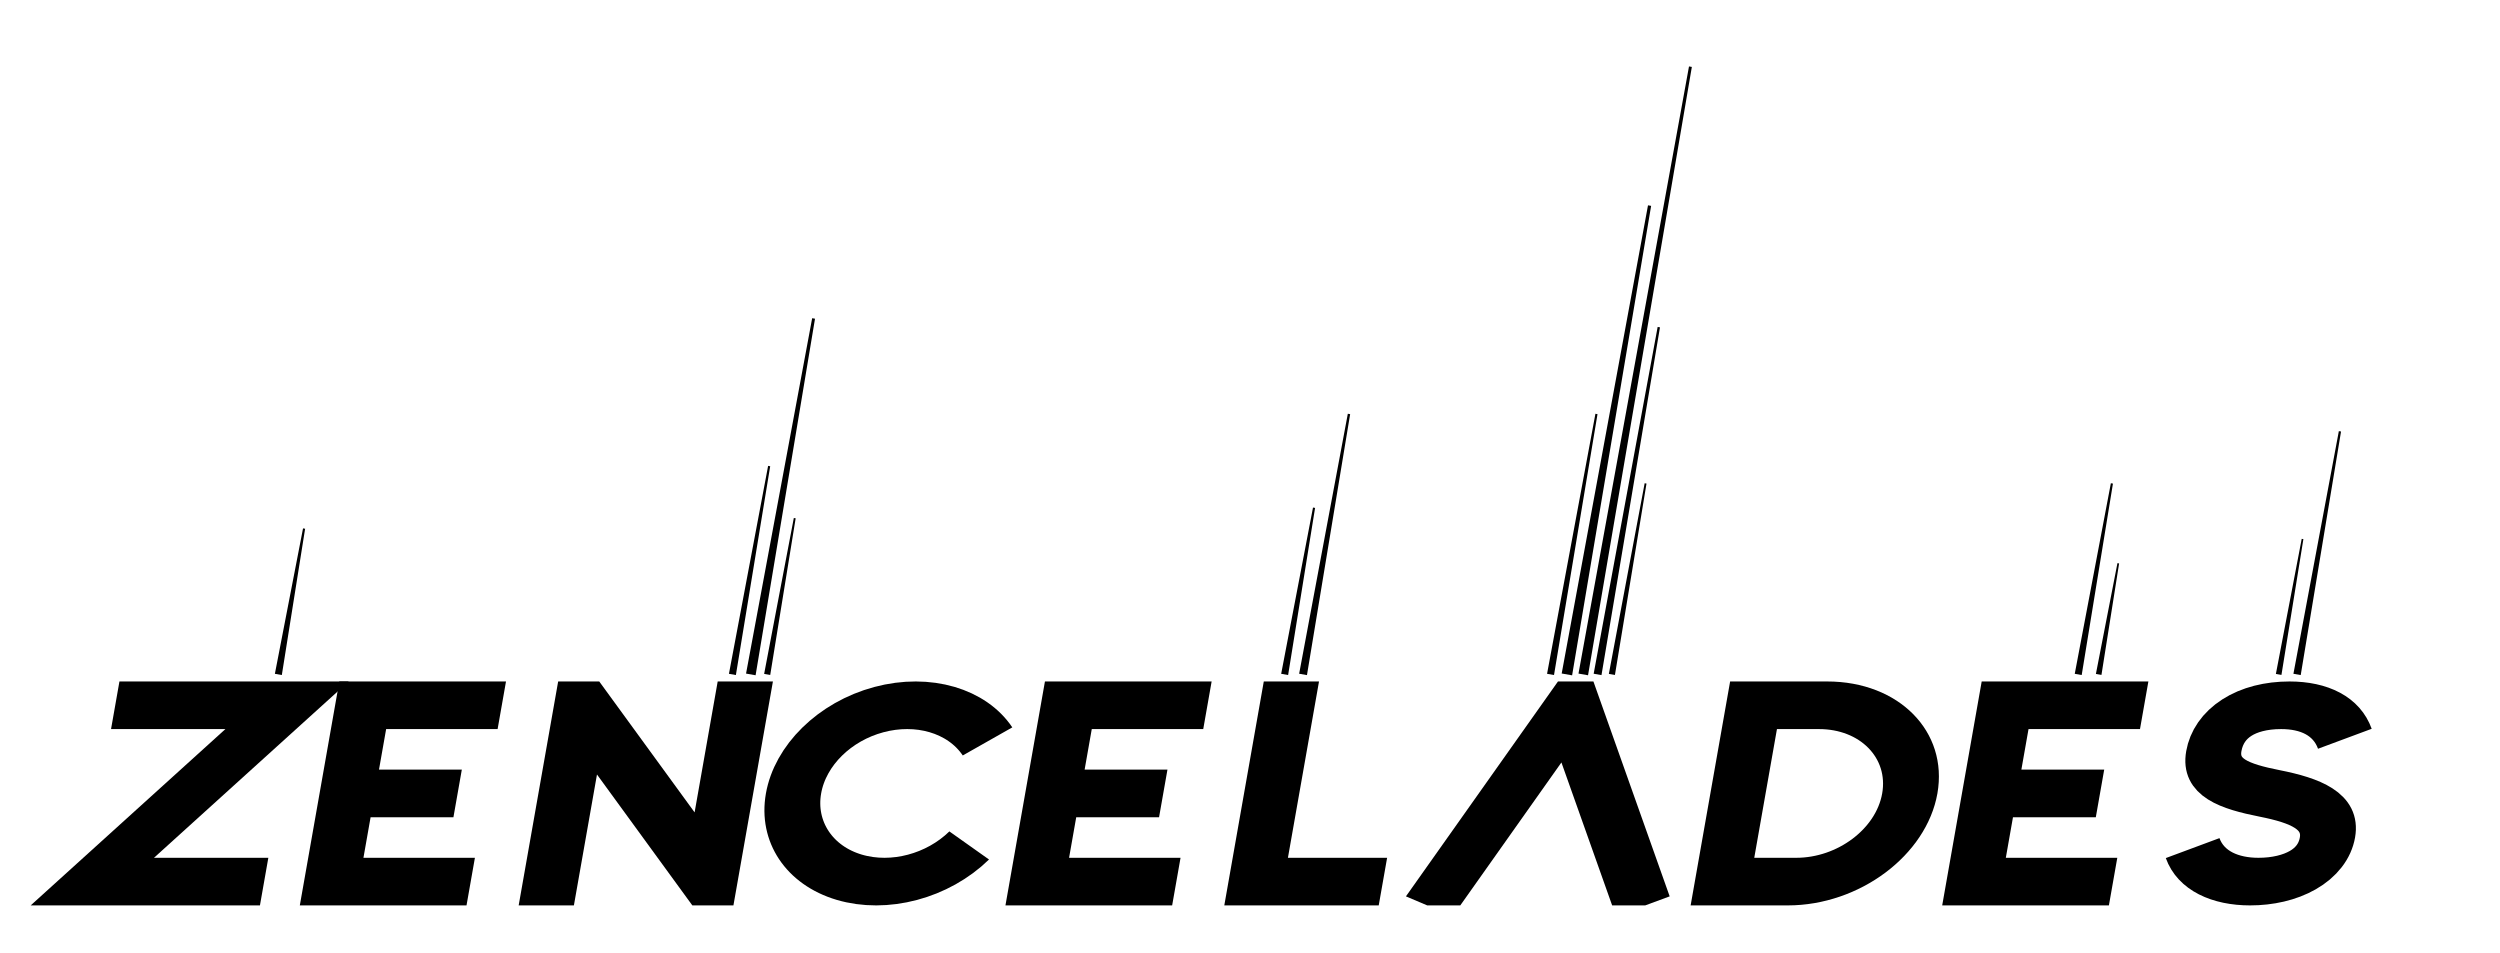
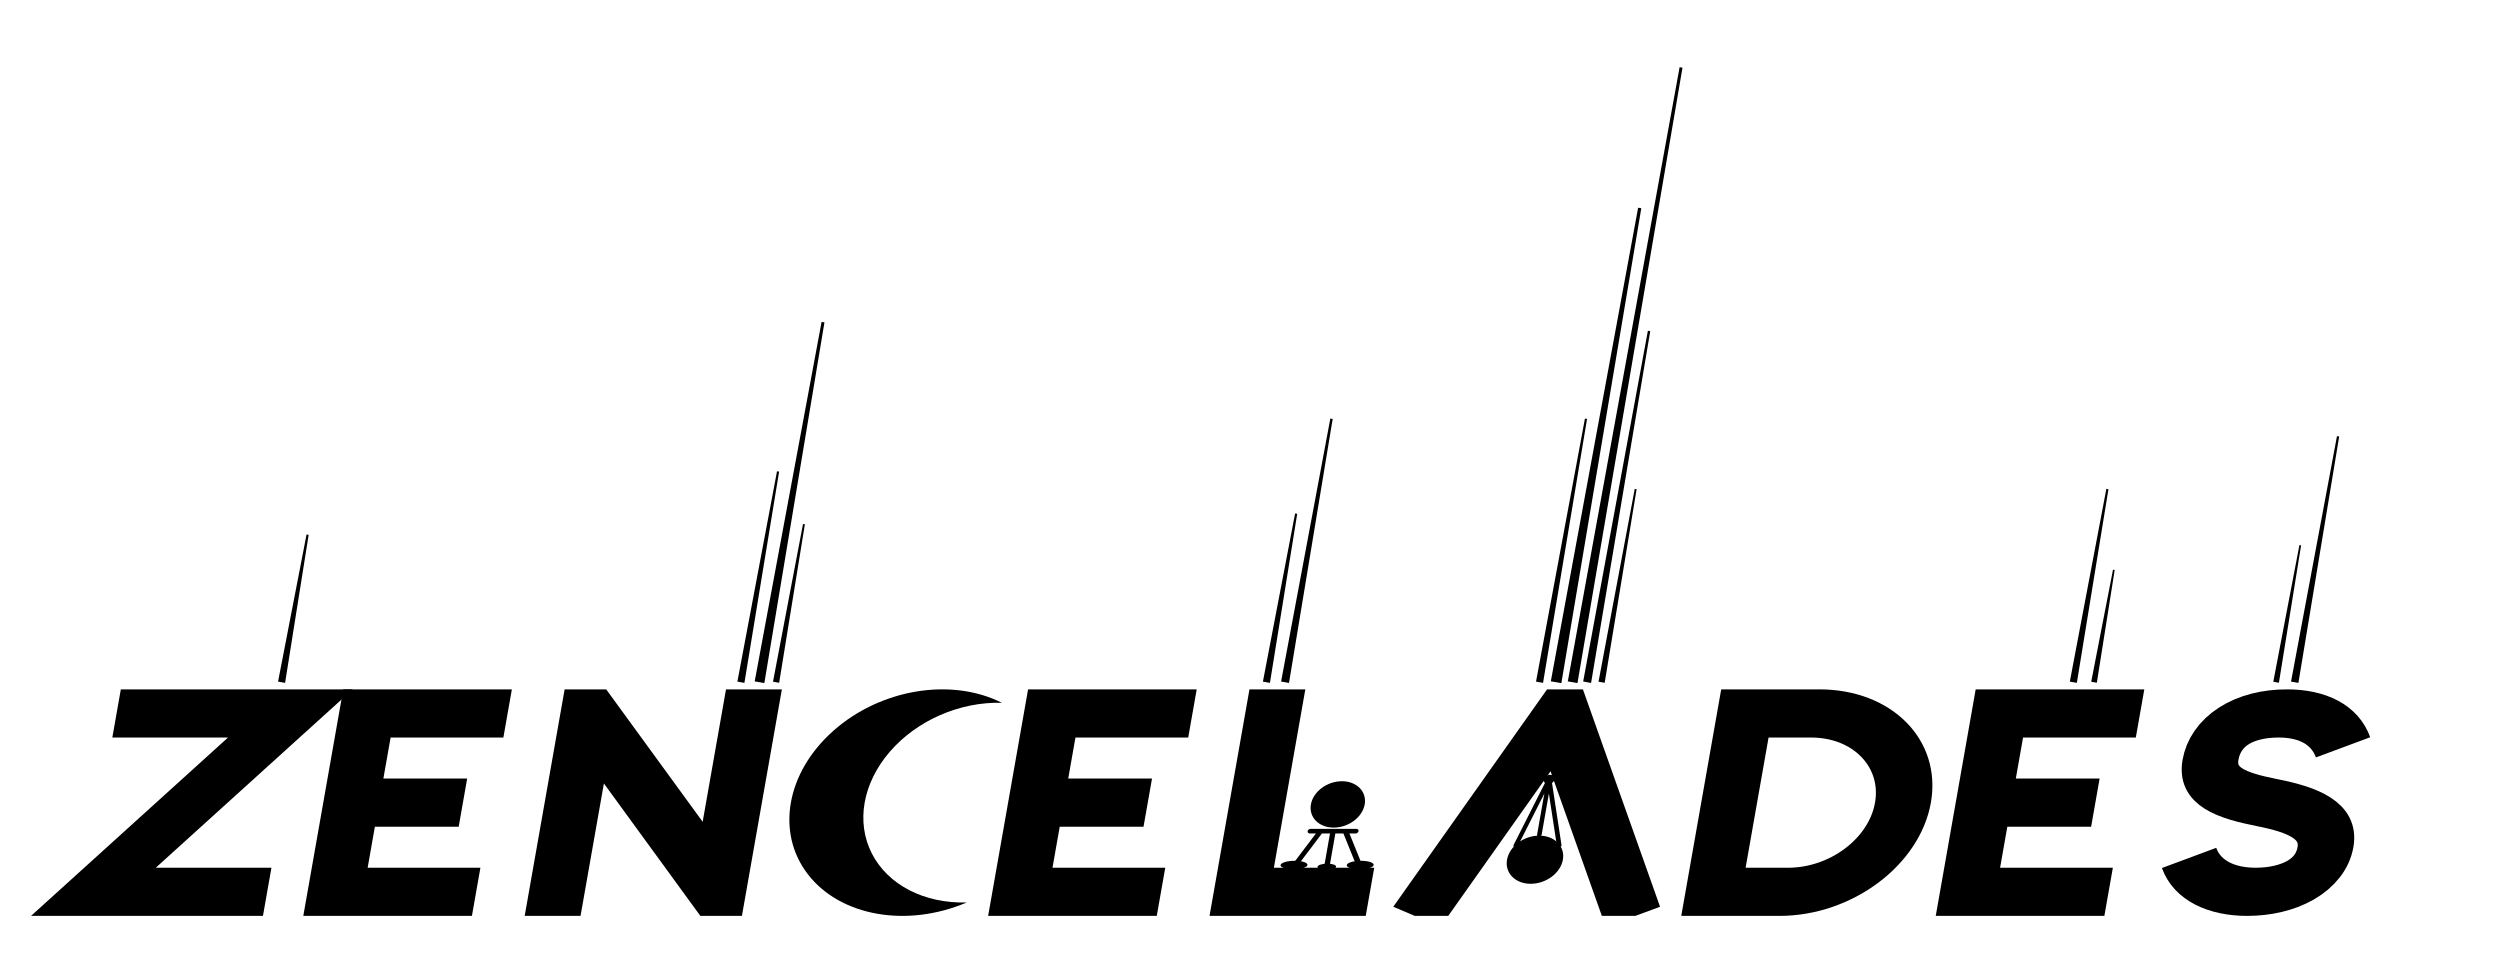
- <svg xmlns="http://www.w3.org/2000/svg" viewBox="-70 -400 1417.88 540" role="img" aria-labelledby="t">
+ <svg xmlns="http://www.w3.org/2000/svg" viewBox="-70 -400 1401.64 540" role="img" aria-labelledby="t">
  <clipPath id="wc0">
-     <rect x="-60" y="-13.5" width="1213" height="127" />
+     <rect x="-60" y="-13.5" width="1199" height="127" />
  </clipPath>
  <clipPath id="wc1">
-     <rect x="-60" y="-16" width="1213" height="132" />
+     <rect x="-60" y="-16" width="1199" height="132" />
  </clipPath>
  <g transform="skewX(-10) scale(1.16,1)">
    <g clip-path="url(#wc0)">
      <path transform="translate(0,0)" d="M-4,0 H80 L0,100 H84" fill="none" stroke="currentColor" stroke-width="27" stroke-linejoin="miter" stroke-miterlimit="5" />
      <path transform="translate(117,0)" d="M68,0 H0 V100 H68 M0,50 H54" fill="none" stroke="currentColor" stroke-width="27" stroke-linejoin="miter" stroke-miterlimit="5" />
      <path transform="translate(224,0)" d="M0,114 V0 L78,100 V-14" fill="none" stroke="currentColor" stroke-width="27" stroke-linejoin="miter" stroke-miterlimit="5" />
-       <path transform="translate(341,0)" d="M84.6,20.5 A50,50 0 1 0 84.6,79.5" fill="none" stroke="currentColor" stroke-width="27" stroke-linejoin="miter" stroke-miterlimit="5" />
-       <path transform="translate(462,0)" d="M68,0 H0 V100 H68 M0,50 H54" fill="none" stroke="currentColor" stroke-width="27" stroke-linejoin="miter" stroke-miterlimit="5" />
-       <path transform="translate(569,0)" d="M0,-14 V100 H62" fill="none" stroke="currentColor" stroke-width="27" stroke-linejoin="miter" stroke-miterlimit="5" />
-       <path transform="translate(662,0)" d="M-6.2,114 L46,0 L98.2,114" fill="none" stroke="currentColor" stroke-width="27" stroke-linejoin="miter" stroke-miterlimit="5" />
-       <path transform="translate(797,0)" d="M0,0 V100 H34 A50,50 0 0 0 34,0 Z" fill="none" stroke="currentColor" stroke-width="27" stroke-linejoin="miter" stroke-miterlimit="5" />
-       <path transform="translate(920,0)" d="M68,0 H0 V100 H68 M0,50 H54" fill="none" stroke="currentColor" stroke-width="27" stroke-linejoin="miter" stroke-miterlimit="5" />
-       <path transform="translate(1021,0)" d="M68,19 C62,6 50,0 36,0 C17,0 5,10 5,26 C5,41 18,46 36,50 C54,54 68,60 68,75 C68,91 54,100 36,100 C22,100 9,94 3,81" fill="none" stroke="currentColor" stroke-width="27" stroke-linejoin="miter" stroke-miterlimit="5" />
+       <path transform="translate(341,0)" d="M82,-5.97 A63.5,63.5 0 1 0 82,105.97 A56,56 0 1 1 82,-5.97 Z" fill="currentColor" stroke="currentColor" stroke-width="0" stroke-linejoin="round" />
+       <path transform="translate(448,0)" d="M68,0 H0 V100 H68 M0,50 H54" fill="none" stroke="currentColor" stroke-width="27" stroke-linejoin="miter" stroke-miterlimit="5" />
+       <path transform="translate(555,0)" d="M0,-14 V100 H62" fill="none" stroke="currentColor" stroke-width="27" stroke-linejoin="miter" stroke-miterlimit="5" />
+       <path transform="translate(648,0)" d="M-6.2,114 L46,0 L98.2,114" fill="none" stroke="currentColor" stroke-width="27" stroke-linejoin="miter" stroke-miterlimit="5" />
+       <path transform="translate(783,0)" d="M0,0 V100 H34 A50,50 0 0 0 34,0 Z" fill="none" stroke="currentColor" stroke-width="27" stroke-linejoin="miter" stroke-miterlimit="5" />
+       <path transform="translate(906,0)" d="M68,0 H0 V100 H68 M0,50 H54" fill="none" stroke="currentColor" stroke-width="27" stroke-linejoin="miter" stroke-miterlimit="5" />
+       <path transform="translate(1007,0)" d="M68,19 C62,6 50,0 36,0 C17,0 5,10 5,26 C5,41 18,46 36,50 C54,54 68,60 68,75 C68,91 54,100 36,100 C22,100 9,94 3,81" fill="none" stroke="currentColor" stroke-width="27" stroke-linejoin="miter" stroke-miterlimit="5" />
+     </g>
+     <g transform="translate(555,0)">
+       <g fill="none" stroke="currentColor" stroke-width="2.6" stroke-linecap="round">
+         <path d="M24,84 L33,66 M54,84 L45,66 M39,85 L39,66 M28,66 L50,66" />
+       </g>
+       <g fill="currentColor">
+         <ellipse cx="23" cy="85" rx="6.5" ry="2.4" />
+         <ellipse cx="55" cy="85" rx="6.5" ry="2.4" />
+         <ellipse cx="39" cy="86" rx="4.5" ry="1.8" />
+       </g>
+       <circle cx="39" cy="51" r="13" fill="currentColor" />
+     </g>
+     <g transform="translate(648,0)">
+       <g fill="none" stroke="currentColor" stroke-width="2.2" stroke-linecap="round">
+         <path d="M46,37 L46,68 M46,37 L35.5,74 M46,37 L56.5,74" />
+       </g>
+       <circle cx="46" cy="37" r="2.6" fill="currentColor" />
+       <circle cx="46" cy="82" r="13.5" fill="currentColor" />
    </g>
  </g>
  <g fill="currentColor">
    <path transform="translate(87.87,-17.5) rotate(10)" d="M-2,0 L2,0 L0.6,-84 L-0.6,-84 Z" />
    <path transform="translate(345.39,-17.5) rotate(10)" d="M-2,0 L2,0 L0.6,-120 L-0.6,-120 Z" />
    <path transform="translate(355.83,-17.5) rotate(10)" d="M-2.75,0 L2.75,0 L0.82,-205 L-0.82,-205 Z" />
    <path transform="translate(365.11,-17.5) rotate(10)" d="M-1.75,0 L1.75,0 L0.53,-90 L-0.53,-90 Z" />
-     <path transform="translate(658.59,-17.5) rotate(10)" d="M-2,0 L2,0 L0.6,-96 L-0.6,-96 Z" />
-     <path transform="translate(669.03,-17.5) rotate(10)" d="M-2.25,0 L2.25,0 L0.67,-150 L-0.67,-150 Z" />
-     <path transform="translate(809.39,-17.5) rotate(10)" d="M-2,0 L2,0 L0.6,-150 L-0.6,-150 Z" />
-     <path transform="translate(818.67,-17.5) rotate(10)" d="M-3,0 L3,0 L0.9,-270 L-0.9,-270 Z" />
-     <path transform="translate(827.95,-17.5) rotate(10)" d="M-2.75,0 L2.75,0 L0.82,-350 L-0.82,-350 Z" />
-     <path transform="translate(836.07,-17.5) rotate(10)" d="M-2.25,0 L2.25,0 L0.67,-200 L-0.67,-200 Z" />
-     <path transform="translate(844.19,-17.5) rotate(10)" d="M-1.75,0 L1.75,0 L0.53,-110 L-0.53,-110 Z" />
-     <path transform="translate(1108.67,-17.5) rotate(10)" d="M-2,0 L2,0 L0.6,-110 L-0.6,-110 Z" />
-     <path transform="translate(1120.27,-17.5) rotate(10)" d="M-1.6,0 L1.6,0 L0.48,-64 L-0.48,-64 Z" />
-     <path transform="translate(1222.35,-17.5) rotate(10)" d="M-1.6,0 L1.6,0 L0.48,-78 L-0.48,-78 Z" />
-     <path transform="translate(1232.79,-17.5) rotate(10)" d="M-2.1,0 L2.1,0 L0.63,-140 L-0.63,-140 Z" />
+     <path transform="translate(640.03,-17.5) rotate(10)" d="M-2,0 L2,0 L0.6,-96 L-0.6,-96 Z" />
+     <path transform="translate(650.47,-17.5) rotate(10)" d="M-2.25,0 L2.25,0 L0.67,-150 L-0.67,-150 Z" />
+     <path transform="translate(793.15,-17.5) rotate(10)" d="M-2,0 L2,0 L0.6,-150 L-0.6,-150 Z" />
+     <path transform="translate(802.43,-17.5) rotate(10)" d="M-3,0 L3,0 L0.9,-270 L-0.9,-270 Z" />
+     <path transform="translate(811.71,-17.5) rotate(10)" d="M-2.75,0 L2.75,0 L0.82,-350 L-0.82,-350 Z" />
+     <path transform="translate(819.83,-17.5) rotate(10)" d="M-2.25,0 L2.25,0 L0.67,-200 L-0.67,-200 Z" />
+     <path transform="translate(827.95,-17.5) rotate(10)" d="M-1.75,0 L1.75,0 L0.53,-110 L-0.53,-110 Z" />
+     <path transform="translate(1092.43,-17.5) rotate(10)" d="M-2,0 L2,0 L0.6,-110 L-0.6,-110 Z" />
+     <path transform="translate(1104.03,-17.5) rotate(10)" d="M-1.6,0 L1.6,0 L0.48,-64 L-0.48,-64 Z" />
+     <path transform="translate(1206.11,-17.5) rotate(10)" d="M-1.6,0 L1.6,0 L0.48,-78 L-0.48,-78 Z" />
+     <path transform="translate(1216.55,-17.5) rotate(10)" d="M-2.1,0 L2.1,0 L0.63,-140 L-0.63,-140 Z" />
  </g>
</svg>
